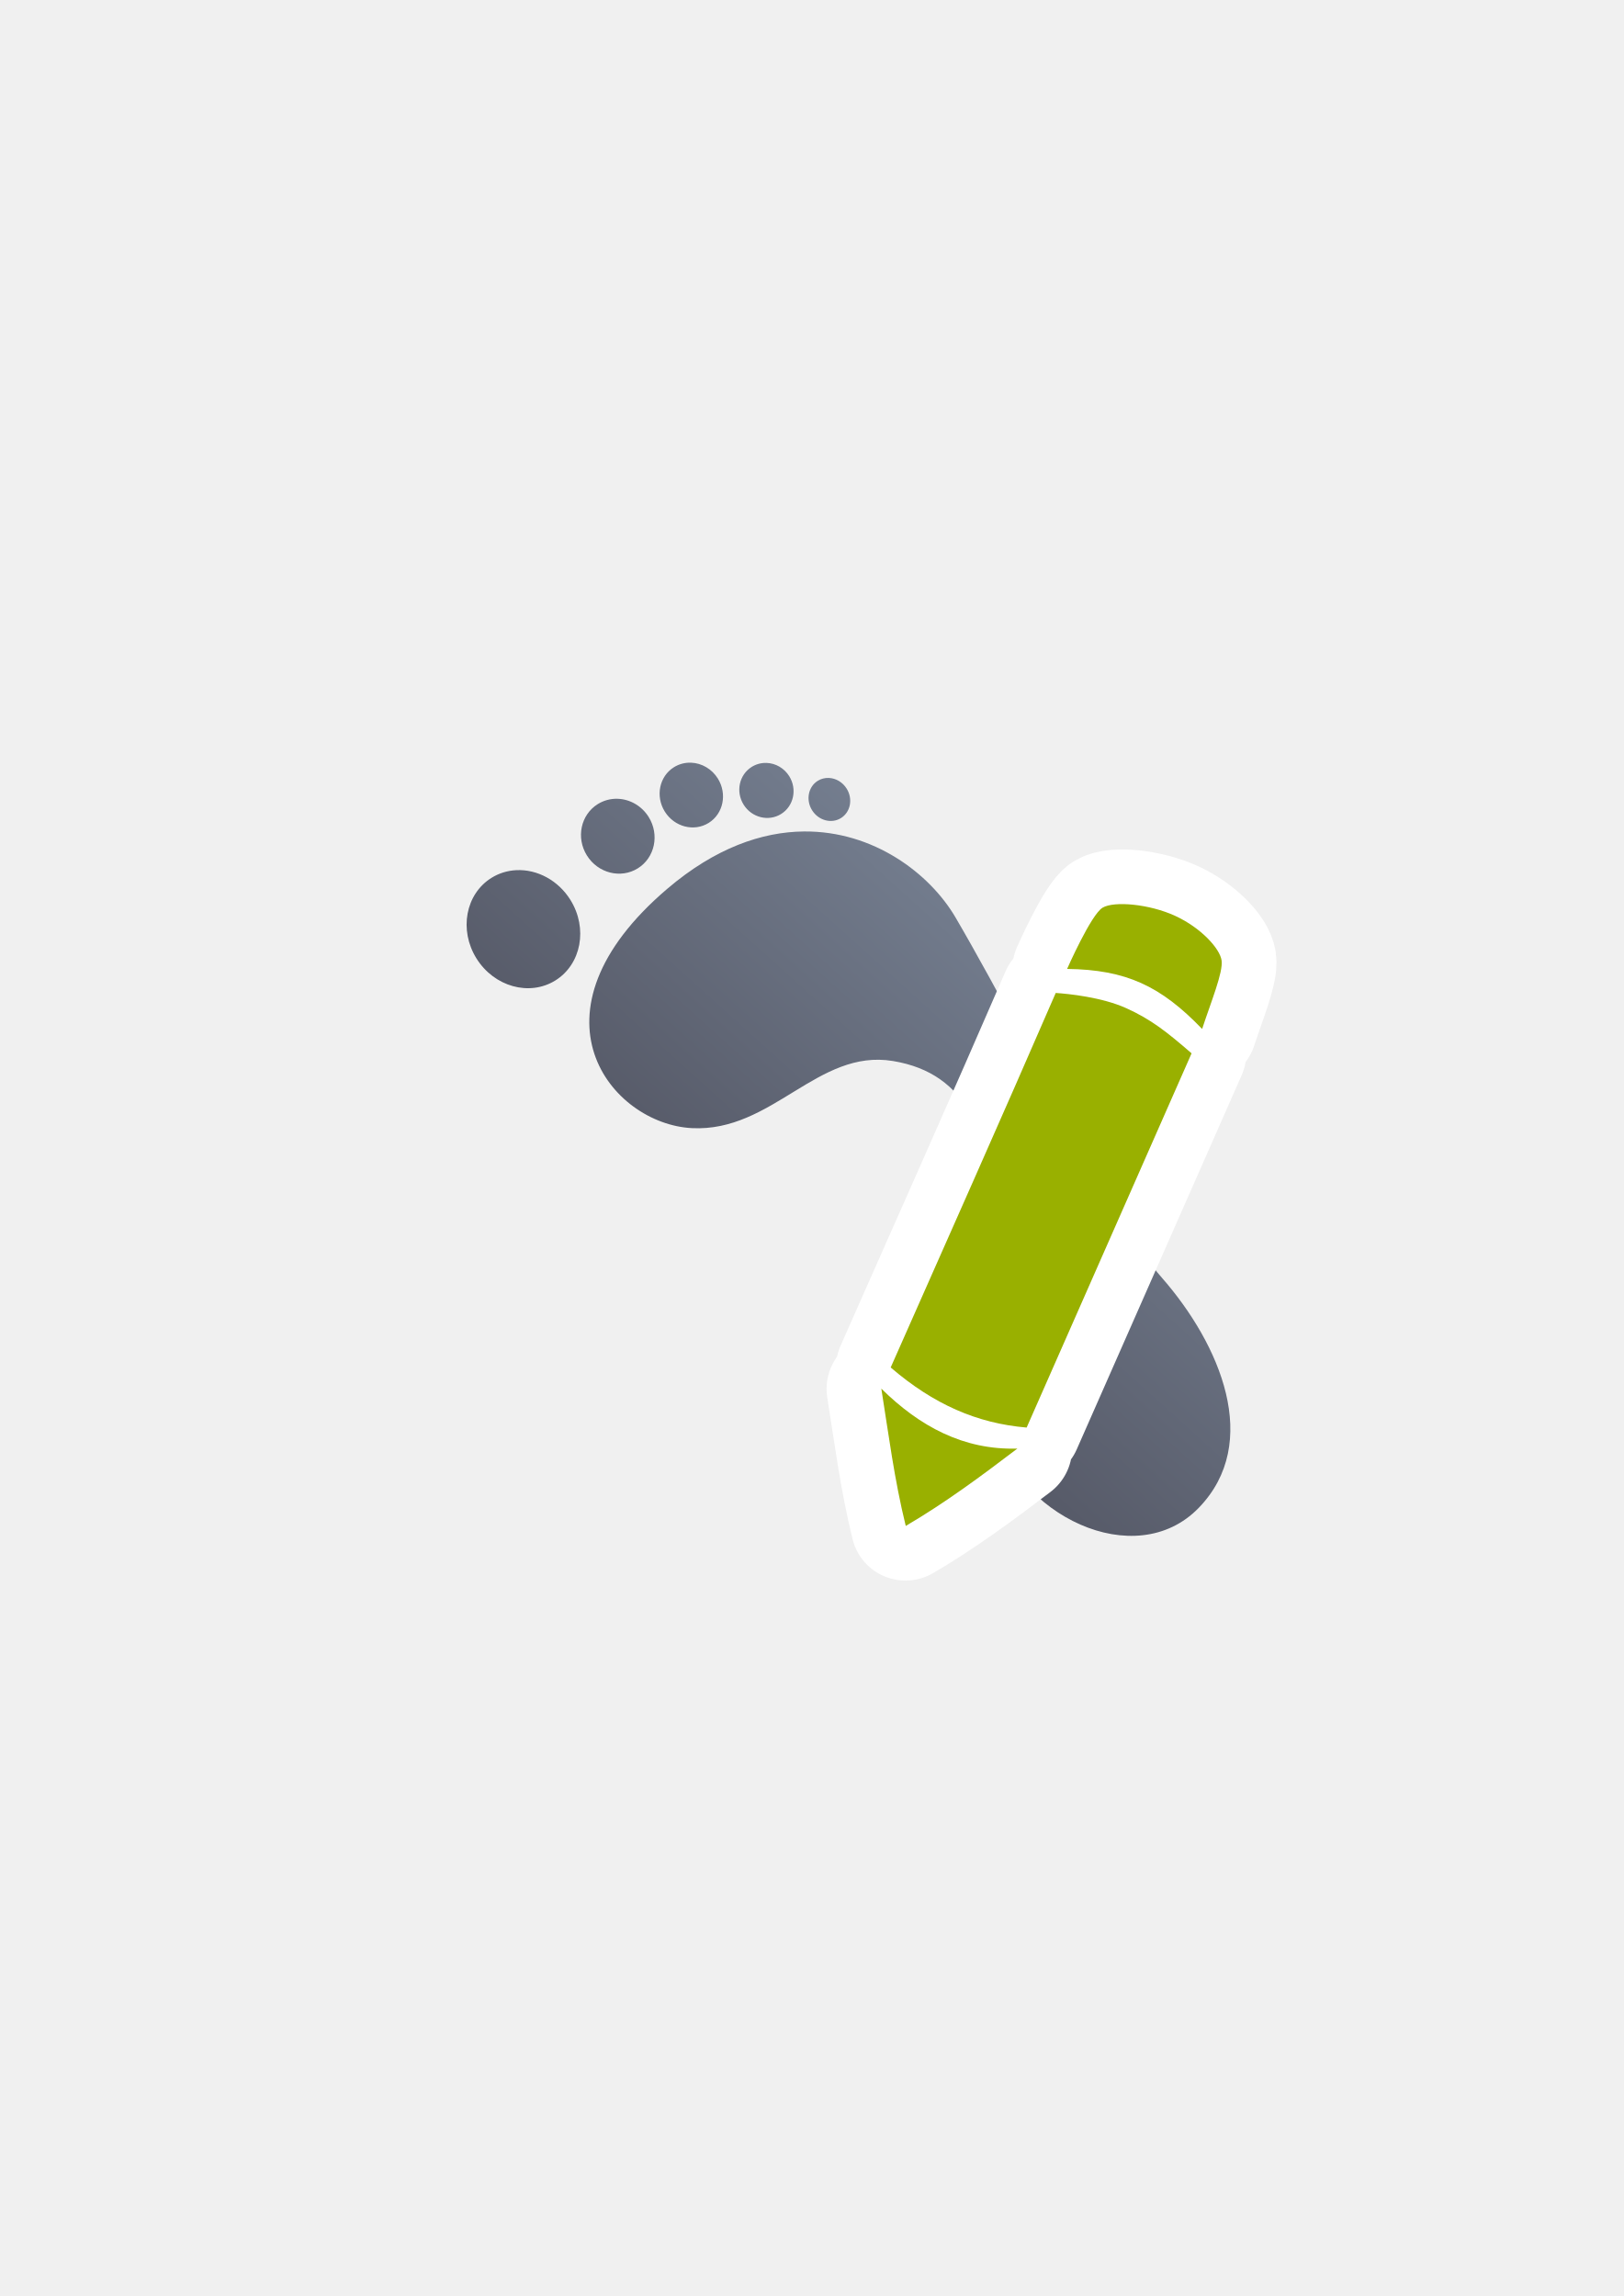
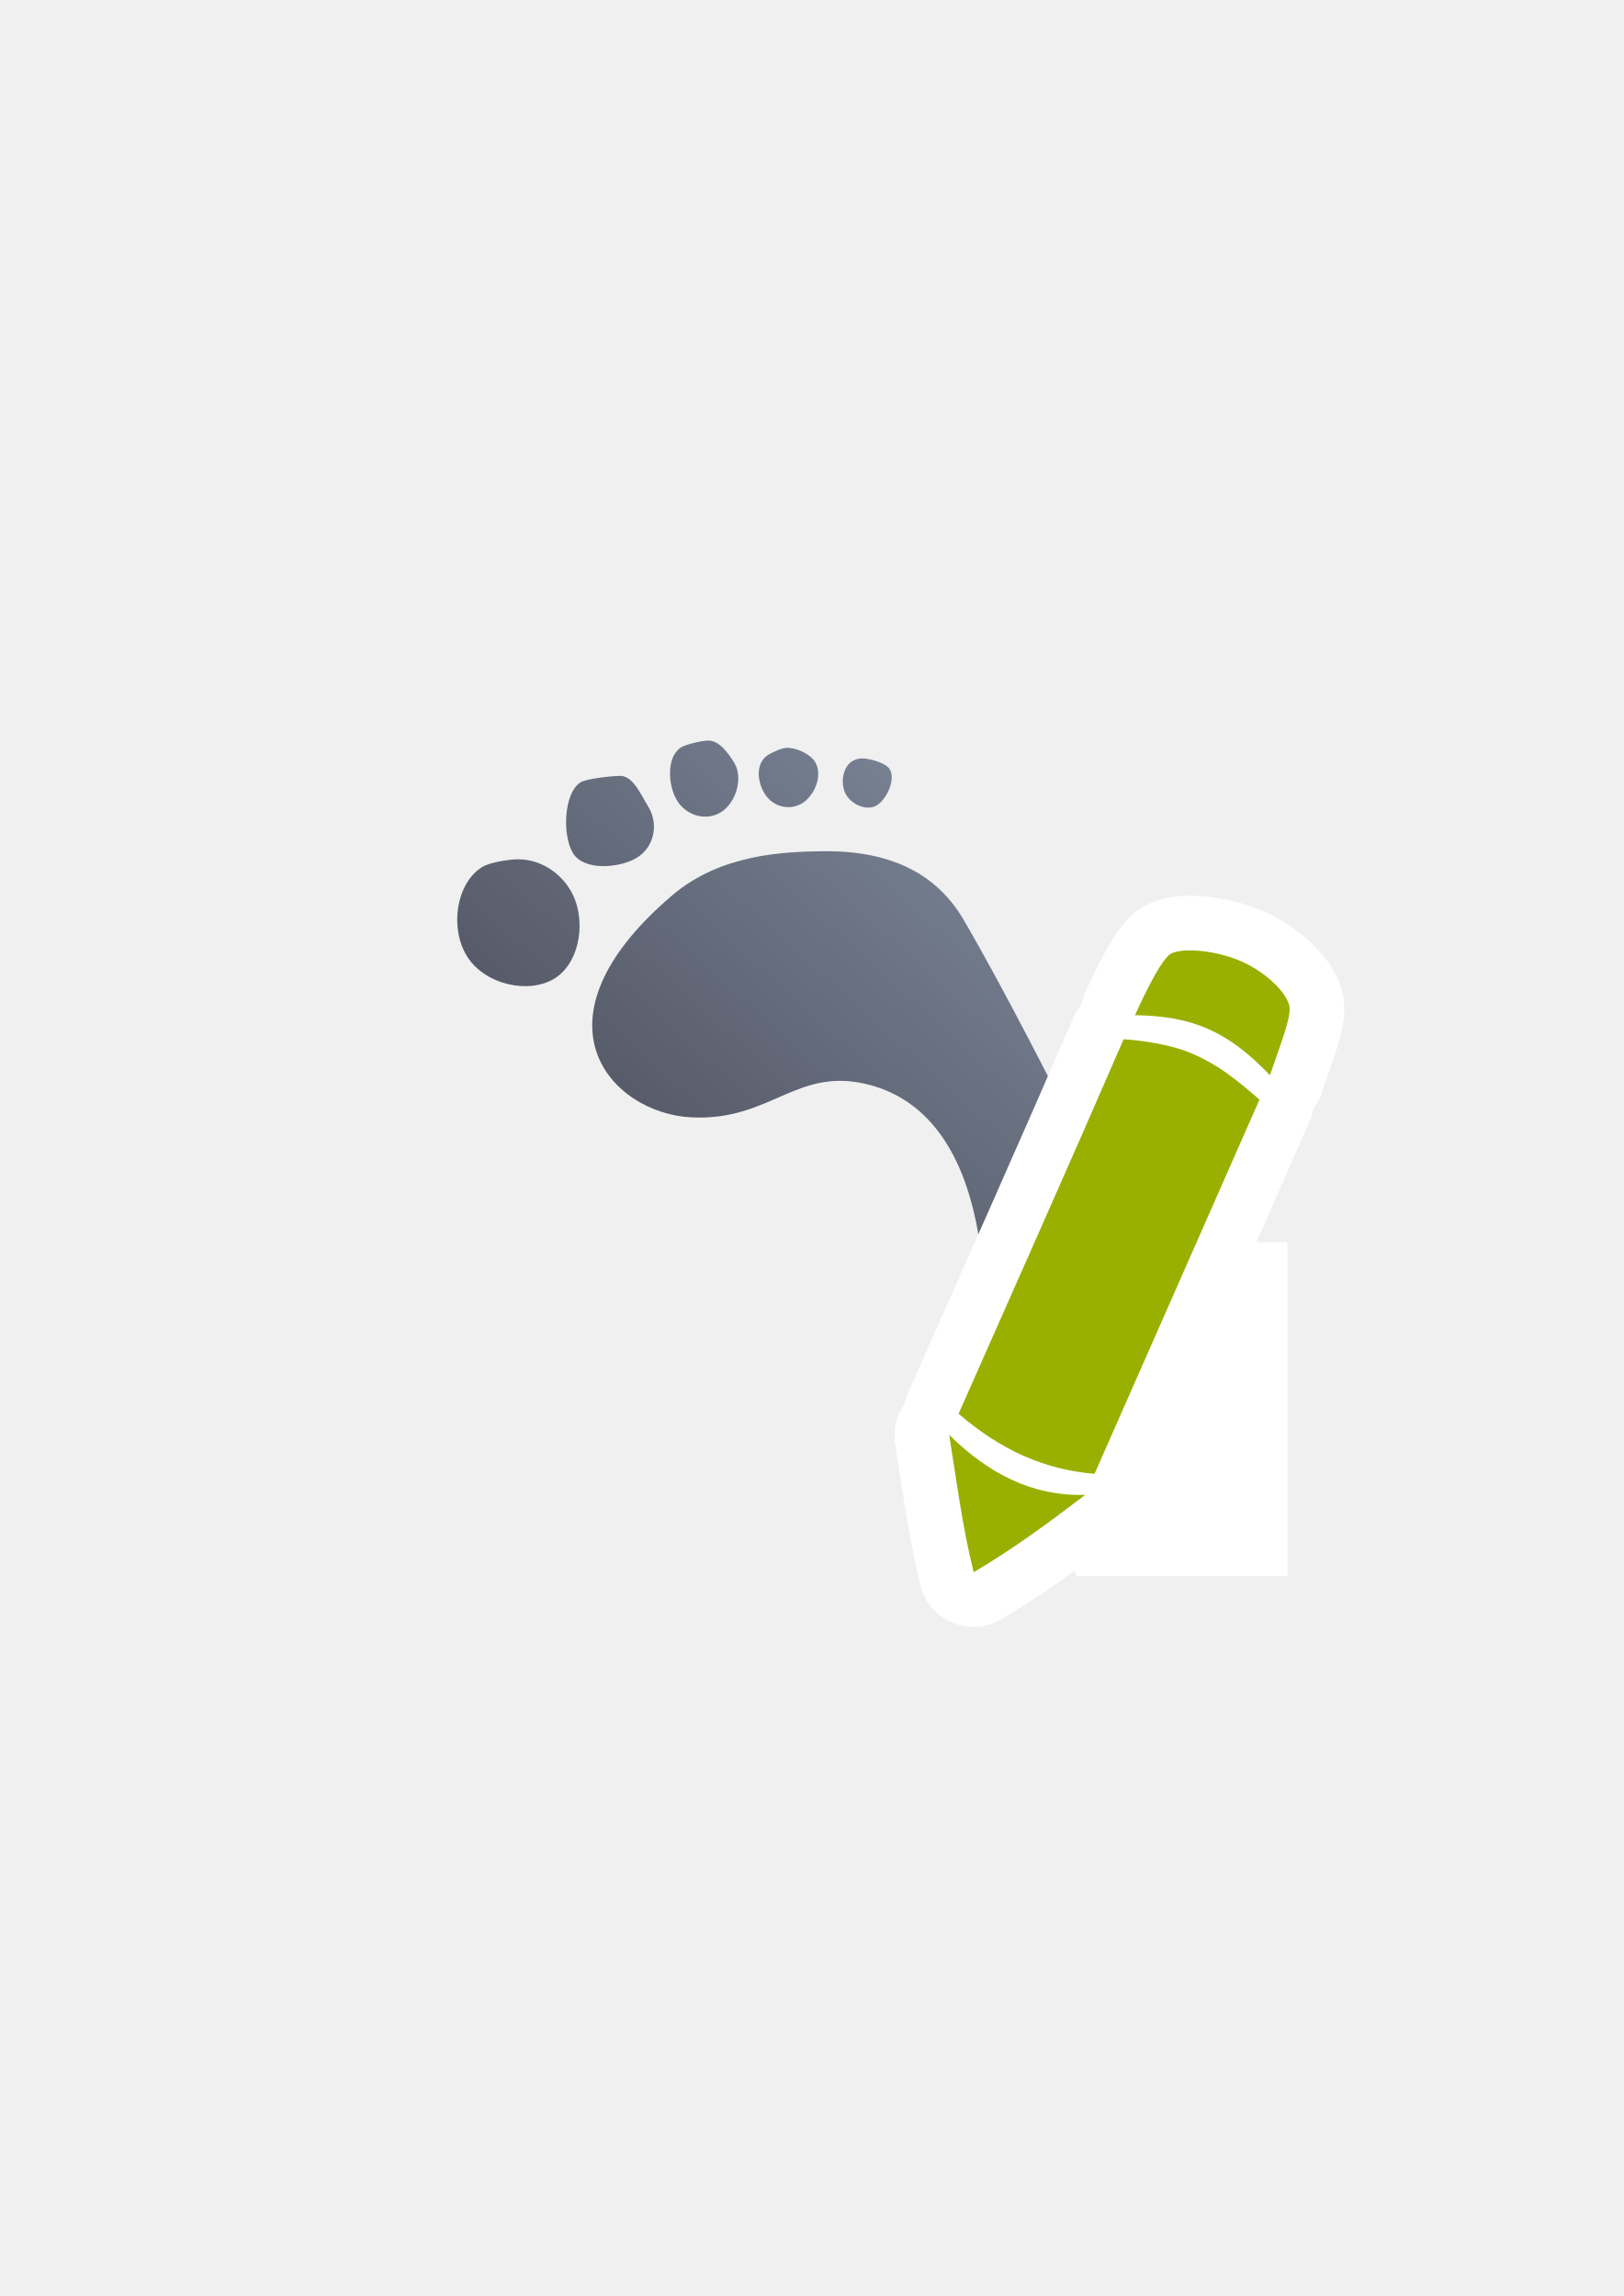
<svg xmlns="http://www.w3.org/2000/svg" xmlns:xlink="http://www.w3.org/1999/xlink" width="210mm" height="297mm" viewBox="0 0 744.094 1052.362" id="svg2" version="1.1">
  <defs id="defs4">
-     <linearGradient id="linearGradient4214">
-       <stop style="stop-color:#4e505d;stop-opacity:1;" offset="0" id="stop4216" />
-       <stop style="stop-color:#7a8597;stop-opacity:1" offset="1" id="stop4218" />
-     </linearGradient>
    <linearGradient id="linearGradient2224">
      <stop id="stop2226" offset="0" style="stop-color:#7c7c7c;stop-opacity:1;" />
      <stop id="stop2228" offset="1" style="stop-color:#b8b8b8;stop-opacity:1;" />
    </linearGradient>
    <linearGradient id="linearGradient15218">
      <stop id="stop15220" offset="0" style="stop-color:#eeeeef;stop-opacity:1;" />
      <stop id="stop2736" offset="0.599" style="stop-color:#d3d7cf;stop-opacity:1;" />
      <stop id="stop2738" offset="0.828" style="stop-color:#ffffff;stop-opacity:1;" />
      <stop id="stop15222" offset="1" style="stop-color:#d3d7cf;stop-opacity:1;" />
    </linearGradient>
    <pattern y="0" x="0" height="6" width="6" patternUnits="userSpaceOnUse" id="EMFhbasepattern" />
    <pattern y="0" x="0" height="6" width="6" patternUnits="userSpaceOnUse" id="EMFhbasepattern-5" />
-     <linearGradient xlink:href="#linearGradient4214" id="linearGradient4220" x1="543.896" y1="349.86" x2="243.062" y2="263.675" gradientUnits="userSpaceOnUse" gradientTransform="matrix(0.8859825,0,0,0.8859825,53.00582,33.26927)" />
+     <linearGradient xlink:href="#linearGradient4214" id="linearGradient4220" x1="543.896" y1="349.86" x2="243.062" y2="263.675" gradientUnits="userSpaceOnUse" gradientTransform="matrix(-0.7556323,0.4707736,0.4684983,0.7519803,593.045,118.201)" />
+     <linearGradient id="linearGradient4214">
+       <stop style="stop-color:#4e505d;stop-opacity:1;" offset="0" id="stop4216" />
+       <stop style="stop-color:#7a8597;stop-opacity:1" offset="1" id="stop4218" />
+     </linearGradient>
  </defs>
  <g id="layer1">
    <rect style="opacity:1;fill:none;fill-opacity:1;stroke:none;stroke-width:23;stroke-linecap:butt;stroke-linejoin:round;stroke-miterlimit:4;stroke-dasharray:none;stroke-opacity:1" id="rect4160" width="400" height="400" x="190" y="322.362" />
    <g id="g4191" transform="matrix(-0.852875,0.5313577,0.5287896,0.848753,620.8731,66.41379)">
-       <path style="fill:url(#linearGradient4220);fill-opacity:1;fill-rule:evenodd;stroke:none;stroke-width:1px;stroke-linecap:butt;stroke-linejoin:miter;stroke-opacity:1" d="m 405.94,79.481 a 14.252,15.044 0 0 1 7.7,-2.385 14.252,15.044 0 0 1 14.252,15.044 14.252,15.044 0 0 1 -14.251,15.042 14.252,15.044 0 0 1 -14.252,-15.044 14.252,15.044 0 0 1 6.55,-12.657 z M 376.824,97.834 a 12.26,12.723 0 0 1 6.627,-2.015 12.26,12.723 0 0 1 12.26,12.723 12.26,12.723 0 0 1 -12.261,12.724 12.26,12.723 0 0 1 -12.26,-12.723 12.26,12.723 0 0 1 5.634,-10.709 z m -20.589,21.001 a 9.304,10.058 0 0 1 5.025,-1.594 9.304,10.058 0 0 1 9.304,10.057 9.304,10.058 0 0 1 -9.301,10.059 9.304,10.058 0 0 1 -9.304,-10.057 9.304,10.058 0 0 1 4.277,-8.464 z m 86.83,-43.1 a 16.596,17.35 0 0 1 8.968,-2.747 16.596,17.35 0 0 1 16.598,17.346 16.596,17.35 0 0 1 -16.598,17.35 16.596,17.35 0 0 1 -16.594,-17.349 16.596,17.35 0 0 1 7.626,-14.6 z m -64.203,57.843 c 16.293,-9.987 38.246,-15.073 66.637,-10.806 87.001,13.075 78.45,77.947 48.276,99.068 -30.174,21.122 -67.89,-0.5 -94.041,22.633 -26.151,23.133 -19.971,52.067 -1.009,96.556 13.075,30.677 37.155,27.62 49.787,67.387 13.578,42.746 -19.108,94.04 -59.339,83.982 -40.232,-10.058 -47.778,-58.332 -41.24,-98.563 5.127,-31.551 -1.003,-88.01 -1.003,-88.01 0,0 -5.032,-64.874 -6.038,-102.089 -0.629,-23.259 10.814,-53.514 37.969,-70.158 z m 120.659,-54.642 a 25.242,27.698 0 0 1 11.449,-3.011 25.242,27.698 0 0 1 25.244,27.697 25.242,27.698 0 0 1 -25.244,27.699 25.242,27.698 0 0 1 -25.239,-27.7 25.242,27.698 0 0 1 13.79,-24.685 z" id="path4175" />
-       <path id="path4168" d="m 255.477,256.411 c 7.126,-10.883 19.997,-20.653 26.12,-20.799 6.122,-0.146 28.526,15.229 28.526,15.229 -22.655,14.6 -32.139,29.299 -37.787,56.082 -9.959,-8.393 -21.843,-16.909 -24.06,-21.94 -2.217,-5.032 0.076,-17.688 7.201,-28.572 z m 41.203,24.054 c 6.835,-10.286 19.064,-19.718 23.64,-23.031 50.879,35.337 102.838,70.586 154.22,105.701 -7.714,24.69 -19.87,42.6 -38.135,56.322 L 282.298,313.843 c 4.455,-14.522 7.547,-23.092 14.382,-33.378 z m 186.584,88.638 c 8.179,19.489 16.879,38.465 23.664,59.326 -20.933,0.569 -41.422,-1.127 -61.867,-3.04 21.198,-12.411 32.466,-32.282 38.203,-56.287 z" style="fill:#99b000;fill-opacity:1;fill-rule:evenodd;stroke:#ffffff;stroke-width:50;stroke-linecap:butt;stroke-linejoin:round;stroke-opacity:1;stroke-miterlimit:4;stroke-dasharray:none" />
-       <path style="fill:#99b000;fill-opacity:1;fill-rule:evenodd;stroke:none;stroke-width:1px;stroke-linecap:butt;stroke-linejoin:miter;stroke-opacity:1" d="m 255.477,256.411 c 7.126,-10.883 19.997,-20.653 26.12,-20.799 6.122,-0.146 28.526,15.229 28.526,15.229 -22.655,14.6 -32.139,29.299 -37.787,56.082 -9.959,-8.393 -21.843,-16.909 -24.06,-21.94 -2.217,-5.032 0.076,-17.688 7.201,-28.572 z m 41.203,24.054 c 6.835,-10.286 19.064,-19.718 23.64,-23.031 50.879,35.337 102.838,70.586 154.22,105.701 -7.714,24.69 -19.87,42.6 -38.135,56.322 L 282.298,313.843 c 4.455,-14.522 7.547,-23.092 14.382,-33.378 z m 186.584,88.638 c 8.179,19.489 16.879,38.465 23.664,59.326 -20.933,0.569 -41.422,-1.127 -61.867,-3.04 21.198,-12.411 32.466,-32.282 38.203,-56.287 z" id="path4234-6-1-3" />
+       <g id="g4181">
+         <g id="g4502" transform="matrix(-0.8446508,0.5287896,0.5262339,0.8487529,489.3752,-385.0086)">
+           <path style="color:#000000;clip-rule:nonzero;display:inline;overflow:visible;visibility:visible;opacity:1;isolation:auto;mix-blend-mode:normal;color-interpolation:sRGB;color-interpolation-filters:linearRGB;solid-color:#000000;solid-opacity:1;fill:none;fill-opacity:1;fill-rule:nonzero;stroke:none;stroke-width:35;stroke-linecap:round;stroke-linejoin:round;stroke-miterlimit:4;stroke-dasharray:none;stroke-dashoffset:0;stroke-opacity:1;color-rendering:auto;image-rendering:auto;shape-rendering:auto;text-rendering:auto;enable-background:accumulate" d="m 189,322.362 400,0 0,400 -400,0 z" id="rect4169" />
+           <path style="fill:url(#linearGradient4220);fill-opacity:1;fill-rule:evenodd;stroke:none;stroke-width:1px;stroke-linecap:butt;stroke-linejoin:miter;stroke-opacity:1" d="m 324.947,339.776 c -2.783,-0.101 -10.45,1.677 -12.779,3.128 -6.713,4.182 -6.119,17.411 -1.726,24.463 4.393,7.05 13.396,9.376 20.108,5.195 6.713,-4.182 10.362,-15.643 5.968,-22.695 -2.708,-4.346 -6.628,-9.911 -11.572,-10.091 z m 36.063,3.288 c -2.383,-0.067 -6.836,1.976 -8.839,3.226 -5.775,3.598 -5.323,11.935 -1.607,17.899 3.716,5.965 11.41,7.883 17.186,4.284 5.775,-3.598 9.566,-12.996 5.85,-18.96 -2.29,-3.678 -8.356,-6.328 -12.589,-6.449 z m 34.665,4.884 c -1.829,-0.087 -3.609,0.37 -5.128,1.317 -4.382,2.73 -5.554,10.765 -2.617,15.48 2.937,4.714 9.687,7.384 14.07,4.656 4.382,-2.73 8.736,-11.825 5.799,-16.54 -1.811,-2.907 -8.871,-4.758 -12.123,-4.912 z m -111.078,8.021 c -3.231,-0.102 -15.694,1.218 -18.404,2.909 -7.817,4.869 -8.513,24.469 -3.448,32.603 5.067,8.134 21.514,6.778 29.331,1.906 7.815,-4.87 10.044,-15.41 4.978,-23.542 -3.122,-5.014 -6.714,-13.692 -12.456,-13.876 z m 93.077,34.515 c -19.177,0.181 -47.589,1.53 -69.547,20.237 -67.287,57.326 -28.191,99.843 8.713,101.737 36.903,1.894 48.377,-23.895 82.173,-14.76 20.825,5.629 42.594,23.609 49.918,71.416 5.054,32.987 -5.084,37.185 5.171,77.65 11.023,43.496 66.024,69.664 95.018,39.75 28.994,-29.914 9.903,-74.896 -16.947,-105.569 -21.056,-24.055 -45.684,-75.232 -45.684,-75.232 0,0 -26.013,-51.736 -44.834,-83.856 C 429.892,401.781 409.634,390.182 377.673,390.484 Z m -141.3,3.736 c -4.072,0.204 -11.963,1.413 -15.357,3.528 -11.891,7.407 -14.973,27.937 -6.884,40.921 8.089,12.985 28.287,17.505 40.177,10.096 11.888,-7.409 14.968,-27.939 6.879,-40.921 -5.509,-8.844 -15.098,-14.108 -24.814,-13.624 z" id="path4175" />
+         </g>
+         <rect transform="matrix(-0.8475999,0.5306358,0.5269448,0.8498995,0,0)" y="502.27" x="-127.428" height="152.794" width="96.662" id="rect4179" style="color:#000000;clip-rule:nonzero;display:inline;overflow:visible;visibility:visible;opacity:1;isolation:auto;mix-blend-mode:normal;color-interpolation:sRGB;color-interpolation-filters:linearRGB;solid-color:#000000;solid-opacity:1;fill:#ffffff;fill-opacity:1;fill-rule:nonzero;stroke:none;stroke-width:35;stroke-linecap:round;stroke-linejoin:round;stroke-miterlimit:4;stroke-dasharray:none;stroke-dashoffset:0;stroke-opacity:1;color-rendering:auto;image-rendering:auto;shape-rendering:auto;text-rendering:auto;enable-background:accumulate" />
+         <g transform="translate(-15.11626,34.45684)" id="g4175">
+           <path id="path4168" d="m 255.477,256.411 c 7.126,-10.883 19.997,-20.653 26.12,-20.799 6.122,-0.146 28.526,15.229 28.526,15.229 -22.655,14.6 -32.139,29.299 -37.787,56.082 -9.959,-8.393 -21.843,-16.909 -24.06,-21.94 -2.217,-5.032 0.076,-17.688 7.201,-28.572 z m 41.203,24.054 c 6.835,-10.286 19.064,-19.718 23.64,-23.031 50.879,35.337 102.838,70.586 154.22,105.701 -7.714,24.69 -19.87,42.6 -38.135,56.322 L 282.298,313.843 c 4.455,-14.522 7.547,-23.092 14.382,-33.378 z m 186.584,88.638 c 8.179,19.489 16.879,38.465 23.664,59.326 -20.933,0.569 -41.422,-1.127 -61.867,-3.04 21.198,-12.411 32.466,-32.282 38.203,-56.287 z" style="fill:#99b000;fill-opacity:1;fill-rule:evenodd;stroke:#ffffff;stroke-width:50;stroke-linecap:butt;stroke-linejoin:round;stroke-miterlimit:4;stroke-dasharray:none;stroke-opacity:1" />
+           <path style="fill:#99b000;fill-opacity:1;fill-rule:evenodd;stroke:none;stroke-width:1px;stroke-linecap:butt;stroke-linejoin:miter;stroke-opacity:1" d="m 255.477,256.411 c 7.126,-10.883 19.997,-20.653 26.12,-20.799 6.122,-0.146 28.526,15.229 28.526,15.229 -22.655,14.6 -32.139,29.299 -37.787,56.082 -9.959,-8.393 -21.843,-16.909 -24.06,-21.94 -2.217,-5.032 0.076,-17.688 7.201,-28.572 z m 41.203,24.054 c 6.835,-10.286 19.064,-19.718 23.64,-23.031 50.879,35.337 102.838,70.586 154.22,105.701 -7.714,24.69 -19.87,42.6 -38.135,56.322 L 282.298,313.843 c 4.455,-14.522 7.547,-23.092 14.382,-33.378 z m 186.584,88.638 c 8.179,19.489 16.879,38.465 23.664,59.326 -20.933,0.569 -41.422,-1.127 -61.867,-3.04 21.198,-12.411 32.466,-32.282 38.203,-56.287 z" id="path4234-6-1-3" />
+         </g>
+       </g>
    </g>
  </g>
</svg>
